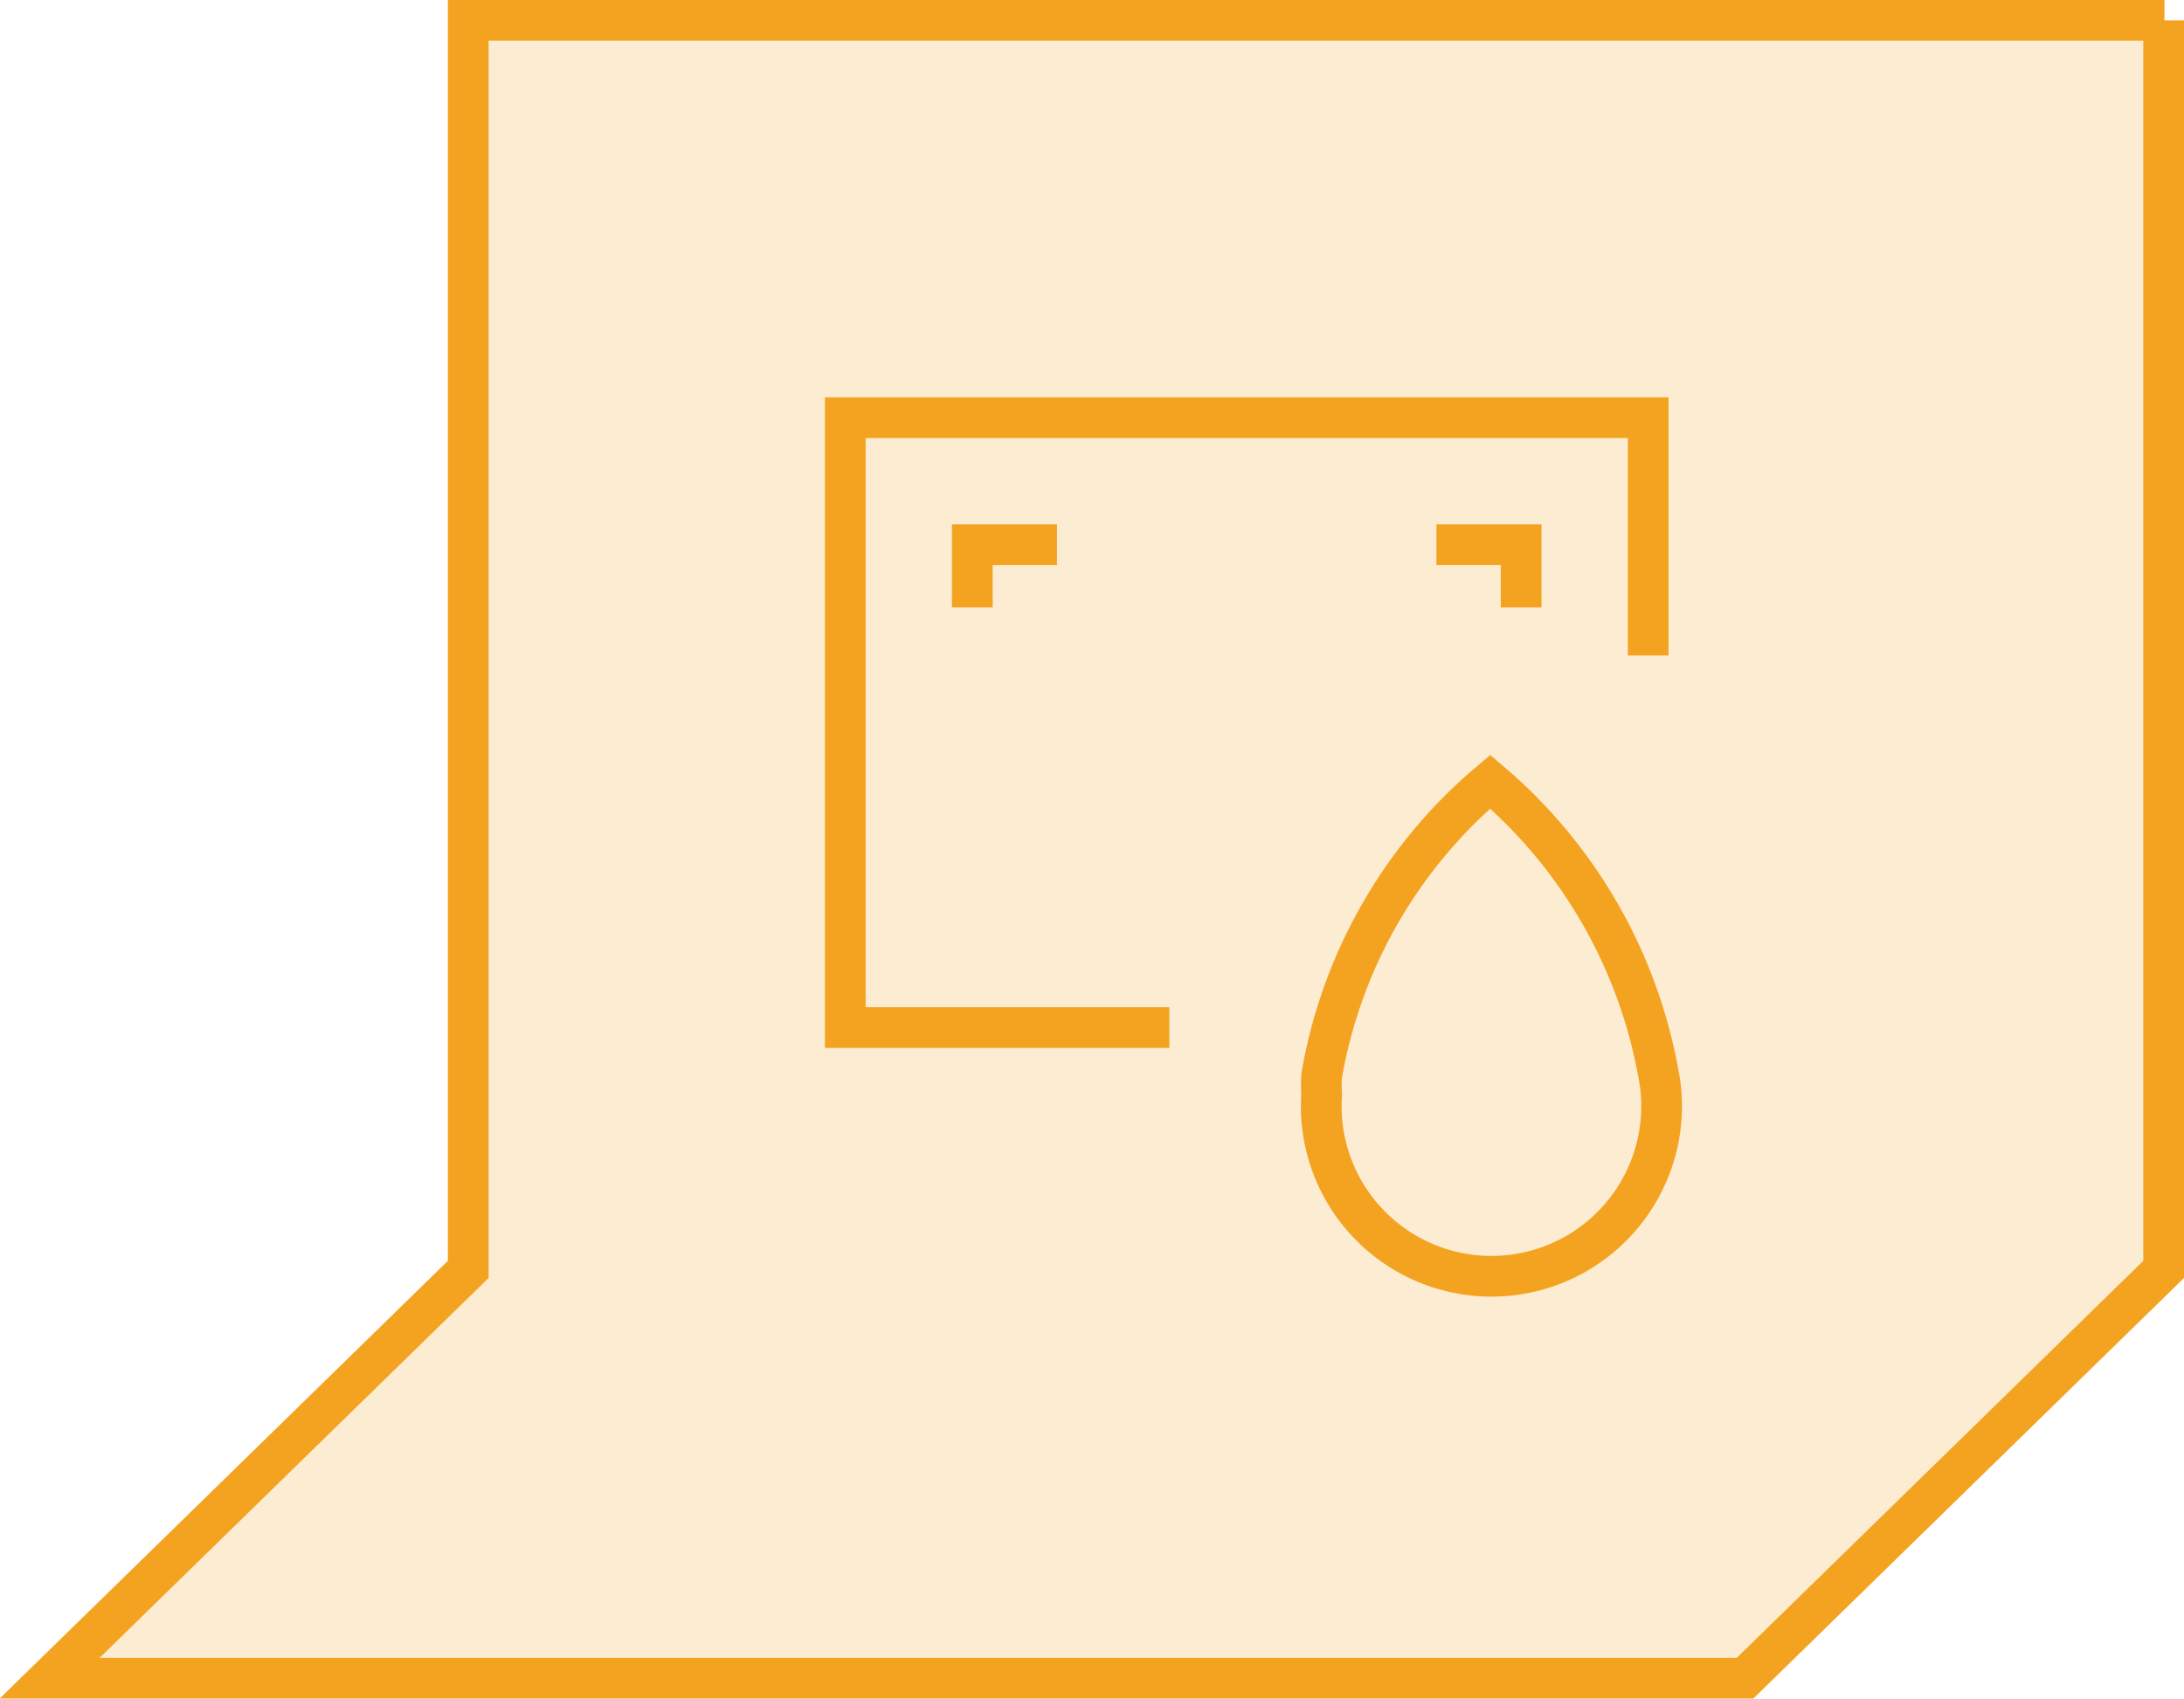
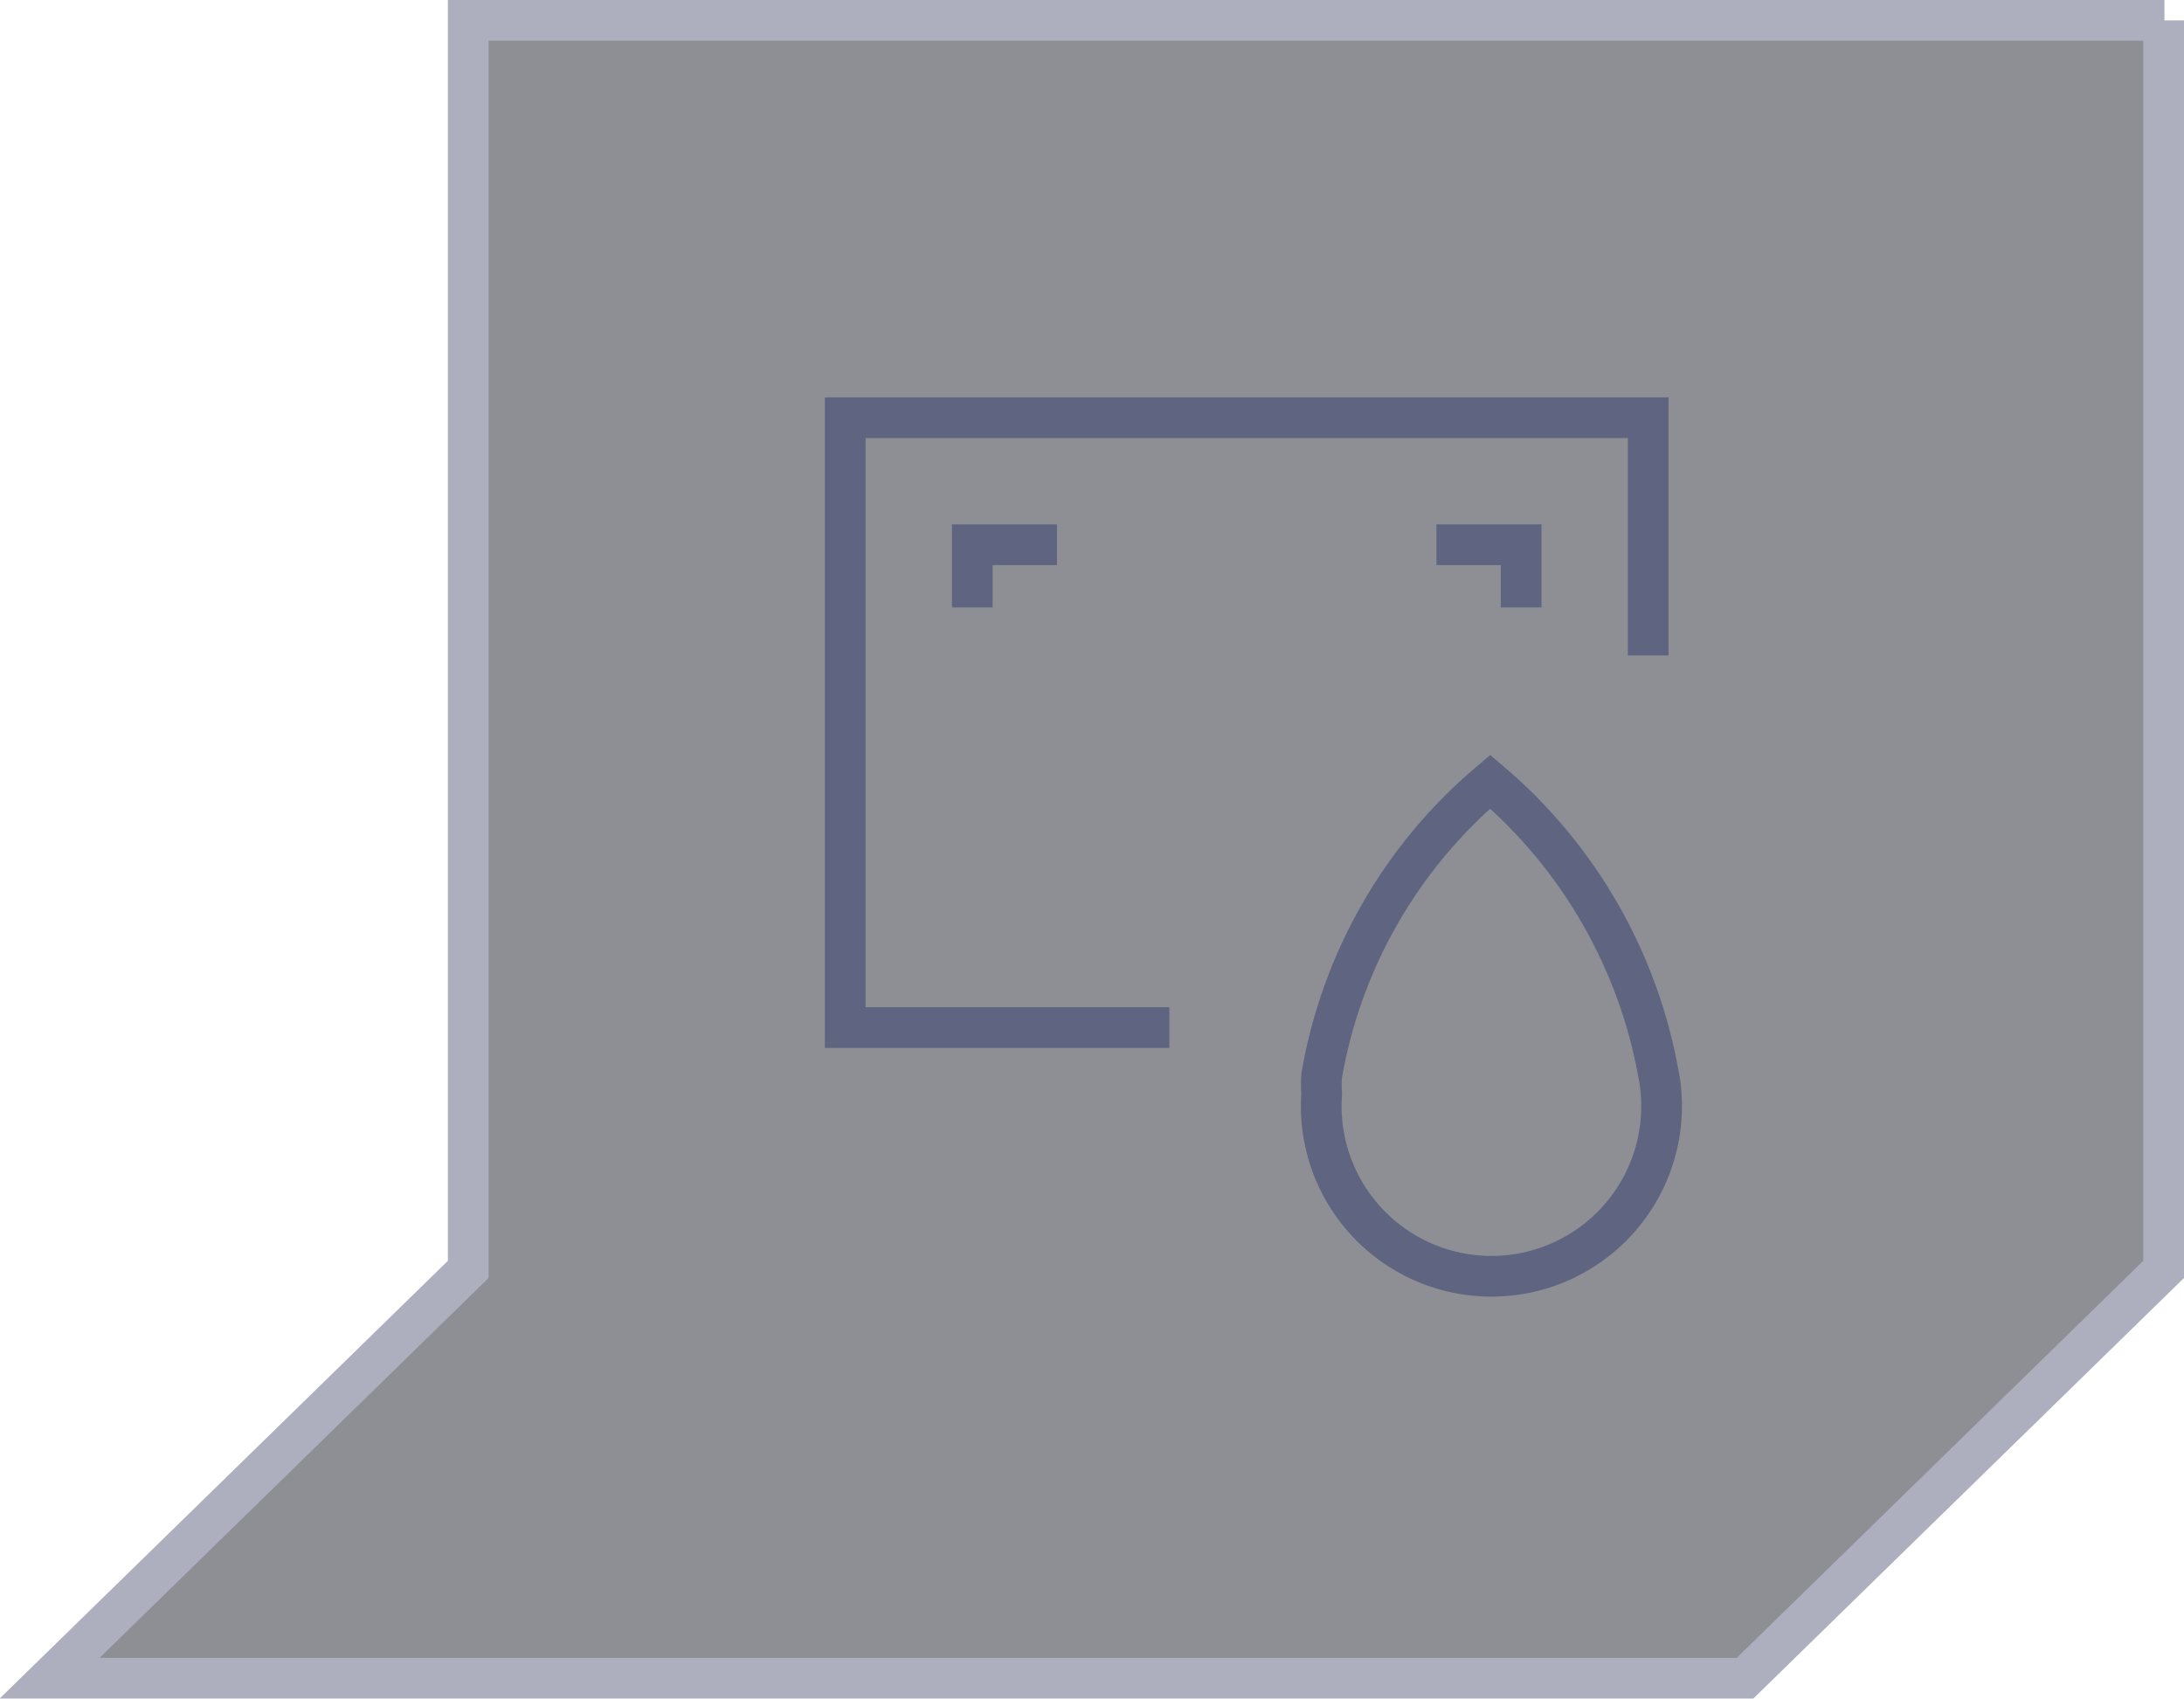
<svg xmlns="http://www.w3.org/2000/svg" viewBox="0 0 26.82 20.86">
  <defs>
-     <style>.bef079be-ce38-404e-a011-111b5eb8f7fc{fill:#f4a321;fill-opacity:0.2;}.bef079be-ce38-404e-a011-111b5eb8f7fc,.e78de1f4-3a41-48c5-ba79-88f3a7e79b9c{stroke:#f4a321;stroke-miterlimit:10;stroke-width:0.5px;}.e78de1f4-3a41-48c5-ba79-88f3a7e79b9c{fill:none;}</style>
+     <style>.bef079be-ce38-404e-a011-111b5eb8f7fc{fill:#1b1f2c;stroke:#5b607d;opacity:0.5;}.bef079be-ce38-404e-a011-111b5eb8f7fc,.e78de1f4-3a41-48c5-ba79-88f3a7e79b9c{stroke-miterlimit:10;stroke-width:0.5px;}.e78de1f4-3a41-48c5-ba79-88f3a7e79b9c{fill:none;stroke:#5f6580;}</style>
  </defs>
  <g id="ba71a725-dcd8-4f1d-be10-63a33a47a111" data-name="Слой 2">
    <g id="b09c95d8-0477-4fa6-b62a-21fcd0612bea" data-name="Layer 1">
      <polyline class="bef079be-ce38-404e-a011-111b5eb8f7fc" points="26.58 0.25 5.75 0.25 5.75 15.59 0.61 20.61 15.88 20.61 21.43 20.61 26.57 15.59 26.57 0.25" />
      <polyline class="e78de1f4-3a41-48c5-ba79-88f3a7e79b9c" points="14.36 12.62 10.38 12.62 10.38 5.13 20.24 5.13 20.24 8.05" />
      <polyline class="e78de1f4-3a41-48c5-ba79-88f3a7e79b9c" points="12.98 6.69 11.94 6.69 11.94 7.46" />
      <polyline class="e78de1f4-3a41-48c5-ba79-88f3a7e79b9c" points="18.68 7.46 18.68 6.69 17.64 6.69" />
      <path class="e78de1f4-3a41-48c5-ba79-88f3a7e79b9c" d="M20.37,13.21A6.13,6.13,0,0,0,18.3,9.6a6.07,6.07,0,0,0-2.07,3.61,1.79,1.79,0,0,0,0,.23,2.09,2.09,0,1,0,4.17,0A1.77,1.77,0,0,0,20.37,13.21Z" />
    </g>
  </g>
</svg>
